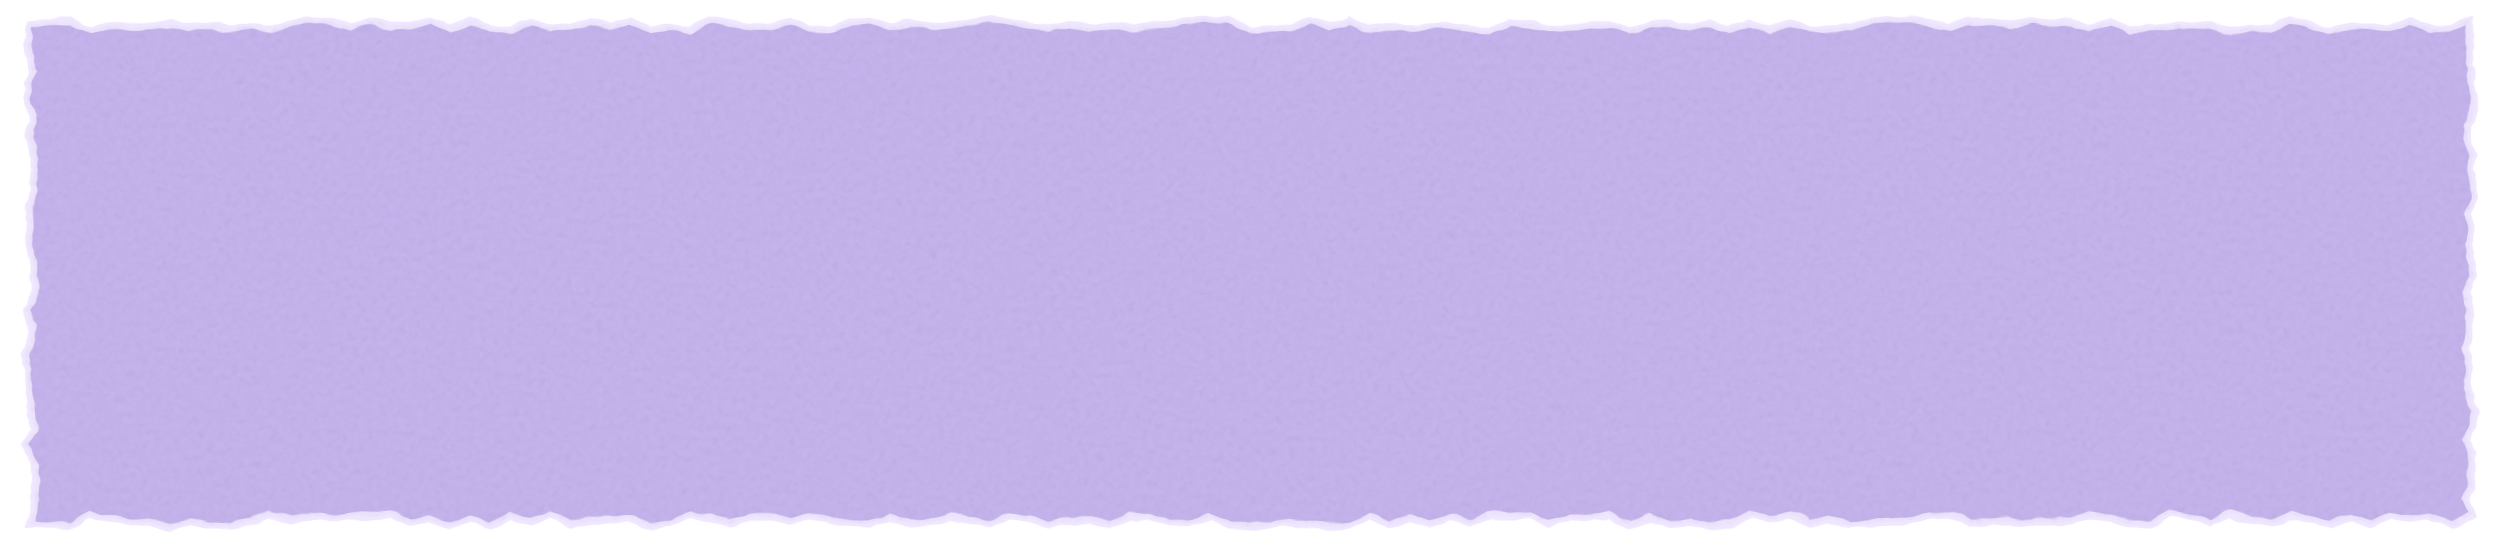
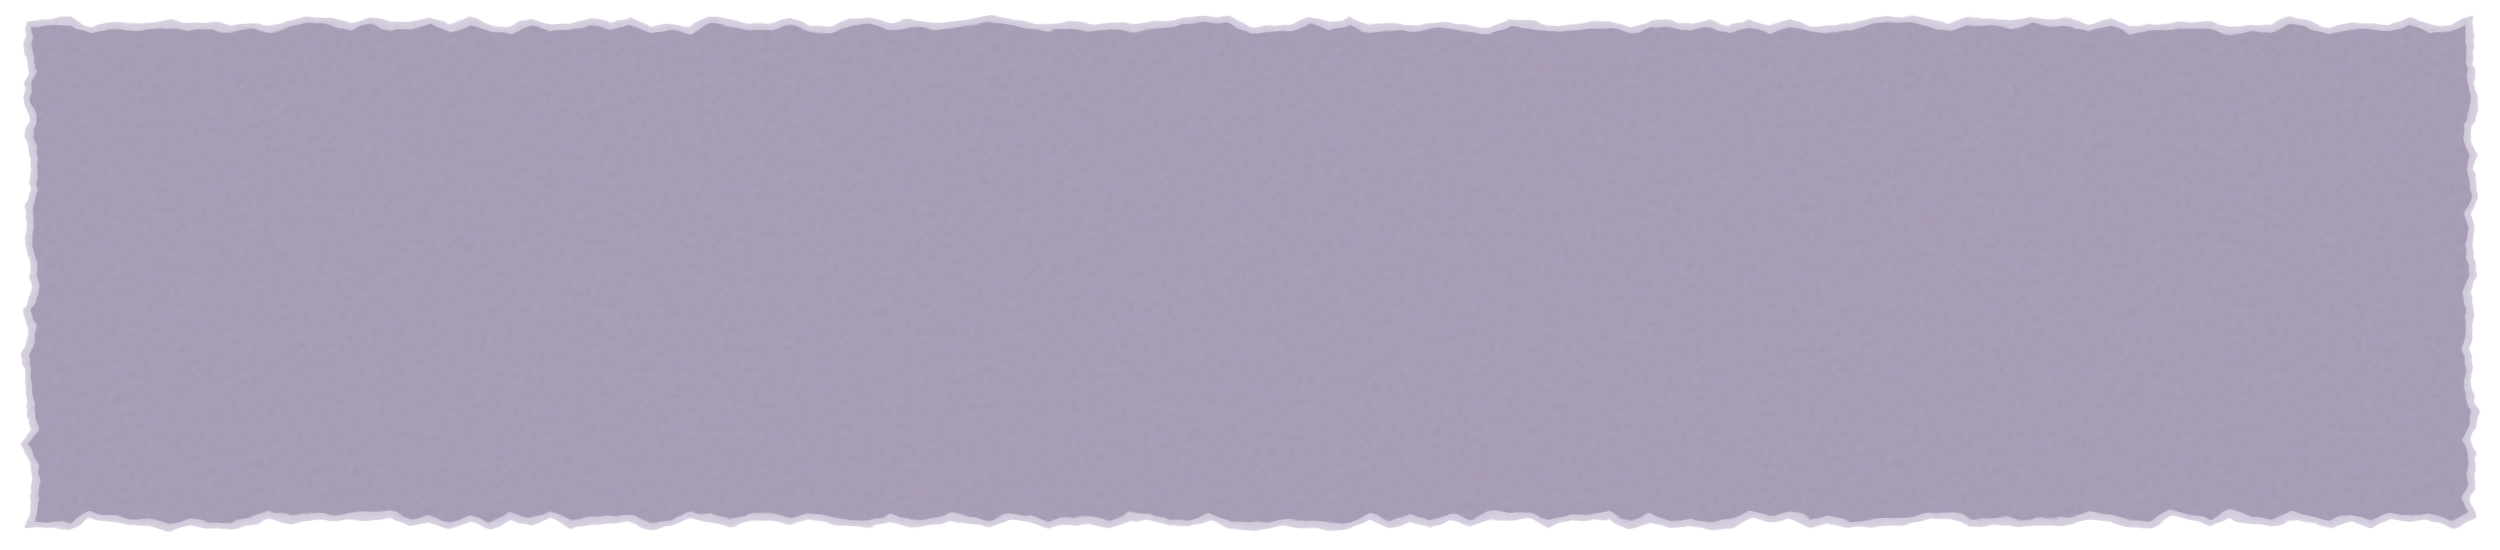
<svg xmlns="http://www.w3.org/2000/svg" width="500" height="110" viewBox="0 0 500 110" preserveAspectRatio="none">
  <defs>
    <filter id="edge" x="-5%" y="-15%" width="110%" height="130%">
      <feTurbulence type="fractalNoise" baseFrequency=".19 .32" numOctaves="2" seed="24" result="fibers" />
      <feDisplacementMap in="SourceGraphic" in2="fibers" scale="1.5" xChannelSelector="R" yChannelSelector="G" />
    </filter>
    <filter id="stock" x="0" y="0" width="100%" height="100%">
      <feTurbulence type="fractalNoise" baseFrequency=".78" numOctaves="3" seed="12" stitchTiles="stitch" />
      <feColorMatrix type="saturate" values="0" />
      <feComponentTransfer>
        <feFuncA type="linear" slope=".12" />
      </feComponentTransfer>
    </filter>
    <clipPath id="sheet">
      <polygon points="6.00,4.74 10.00,4.41 14.00,4.27 18.00,5.91 22.00,5.17 26.00,5.42 30.00,5.12 34.00,4.74 38.00,5.51 42.00,5.17 46.00,5.62 50.00,5.36 54.00,5.75 58.00,4.87 62.00,4.24 66.00,4.23 70.00,5.49 74.00,4.27 78.00,5.34 82.00,5.27 86.00,4.03 90.00,5.63 94.00,3.97 98.00,5.81 102.00,5.75 106.00,4.37 110.00,5.50 114.00,5.51 118.00,4.18 122.00,5.37 126.00,4.17 130.00,5.91 134.00,5.42 138.00,6.06 142.00,4.02 146.00,4.60 150.00,5.26 154.00,5.24 158.00,4.30 162.00,5.85 166.00,5.76 170.00,4.56 174.00,4.22 178.00,5.37 182.00,4.80 186.00,5.36 190.00,4.99 194.00,4.77 198.00,3.95 202.00,4.20 206.00,4.91 210.00,5.50 214.00,4.84 218.00,5.54 222.00,5.09 226.00,5.84 230.00,5.34 234.00,4.61 238.00,4.21 242.00,4.04 246.00,3.99 250.00,5.80 254.00,5.82 258.00,5.55 262.00,4.14 266.00,5.35 270.00,4.18 274.00,5.86 278.00,5.34 282.00,5.55 286.00,5.24 290.00,4.82 294.00,5.77 298.00,6.02 302.00,4.43 306.00,4.86 310.00,5.51 314.00,5.40 318.00,4.80 322.00,4.89 326.00,6.03 330.00,4.51 334.00,4.37 338.00,5.41 342.00,4.51 346.00,5.87 350.00,4.62 354.00,5.93 358.00,4.74 362.00,5.85 366.00,5.55 370.00,5.51 374.00,4.37 378.00,4.26 382.00,3.97 386.00,4.30 390.00,5.37 394.00,4.04 398.00,4.42 402.00,5.15 406.00,4.24 410.00,4.62 414.00,4.40 418.00,5.39 422.00,4.16 426.00,6.09 430.00,5.22 434.00,5.47 438.00,5.12 442.00,5.00 446.00,6.04 450.00,5.87 454.00,5.71 458.00,3.97 462.00,5.20 466.00,5.97 470.00,5.30 474.00,5.03 478.00,5.33 482.00,4.29 486.00,5.50 490.00,5.62 494.00,4.06 494.02,7.00 494.17,10.00 493.73,13.00 494.33,16.00 494.76,19.00 494.73,22.00 493.65,25.00 493.37,28.00 494.64,31.00 494.20,34.00 494.59,37.00 494.66,40.00 493.60,43.00 494.16,46.00 493.65,49.00 494.54,52.00 494.34,55.00 493.53,58.00 494.00,61.00 494.17,64.00 493.52,67.00 493.43,70.00 493.95,73.00 493.23,76.00 493.99,79.00 494.79,82.00 494.59,85.00 493.20,88.00 494.59,91.00 494.39,94.00 494.37,97.00 493.15,100.00 494.47,103.00 494.00,103.21 490.00,104.79 486.00,103.54 482.00,103.65 478.00,103.15 474.00,104.96 470.00,103.28 466.00,104.97 462.00,104.04 458.00,103.09 454.00,104.40 450.00,104.08 446.00,102.77 442.00,104.84 438.00,103.40 434.00,102.76 430.00,104.69 426.00,104.59 422.00,103.70 418.00,103.18 414.00,104.07 410.00,104.22 406.00,104.49 402.00,103.97 398.00,104.18 394.00,104.57 390.00,103.19 386.00,103.17 382.00,103.96 378.00,104.66 374.00,104.79 370.00,104.92 366.00,103.84 362.00,104.56 358.00,102.98 354.00,103.71 350.00,102.87 346.00,104.87 342.00,105.30 338.00,104.44 334.00,104.66 330.00,103.67 326.00,104.77 322.00,102.92 318.00,103.66 314.00,103.61 310.00,104.95 306.00,103.15 302.00,103.11 298.00,102.93 294.00,104.89 290.00,103.52 286.00,105.05 282.00,103.51 278.00,104.88 274.00,103.21 270.00,105.05 266.00,105.23 262.00,104.98 258.00,104.50 254.00,105.03 250.00,105.08 246.00,105.21 242.00,103.42 238.00,104.91 234.00,104.73 230.00,103.60 226.00,103.14 222.00,105.04 218.00,103.93 214.00,104.08 210.00,105.01 206.00,103.96 202.00,103.36 198.00,104.48 194.00,104.08 190.00,103.41 186.00,104.50 182.00,105.05 178.00,103.34 174.00,104.81 170.00,104.66 166.00,104.06 162.00,103.20 158.00,104.43 154.00,103.43 150.00,103.35 146.00,104.92 142.00,103.40 138.00,102.94 134.00,104.90 130.00,105.29 126.00,103.49 122.00,103.75 118.00,104.12 114.00,104.66 110.00,102.73 106.00,104.38 102.00,103.31 98.00,105.12 94.00,103.78 90.00,105.16 86.00,103.87 82.00,104.40 78.00,102.80 74.00,103.23 70.00,103.47 66.00,103.66 62.00,103.15 58.00,103.79 54.00,102.93 50.00,104.17 46.00,105.20 42.00,104.93 38.00,104.32 34.00,105.25 30.00,104.59 26.00,104.35 22.00,103.89 18.00,102.91 14.00,105.02 10.00,105.03 6.00,104.79 6.38,104.00 6.63,101.00 6.92,98.00 6.94,95.00 6.54,92.00 5.03,89.00 6.89,86.00 6.14,83.00 5.90,80.00 5.86,77.00 5.54,74.00 5.07,71.00 6.24,68.00 6.24,65.00 5.17,62.00 6.85,59.00 6.81,56.00 6.73,53.00 6.07,50.00 5.77,47.00 5.94,44.00 5.74,41.00 6.91,38.00 6.84,35.00 6.80,32.00 6.04,29.00 6.02,26.00 6.37,23.00 5.58,20.00 5.37,17.00 6.97,14.00 5.54,11.00 5.54,8.00" />
    </clipPath>
  </defs>
  <g filter="url(#edge)">
-     <polygon points="6.00,4.74 10.00,4.41 14.00,4.27 18.00,5.91 22.00,5.17 26.00,5.42 30.00,5.12 34.00,4.74 38.00,5.51 42.00,5.17 46.00,5.62 50.00,5.36 54.00,5.75 58.00,4.87 62.00,4.24 66.00,4.23 70.00,5.49 74.00,4.27 78.00,5.34 82.00,5.27 86.00,4.03 90.00,5.63 94.00,3.97 98.00,5.81 102.00,5.75 106.00,4.37 110.00,5.50 114.00,5.51 118.00,4.18 122.00,5.37 126.00,4.17 130.00,5.91 134.00,5.42 138.00,6.06 142.00,4.02 146.00,4.60 150.00,5.26 154.00,5.24 158.00,4.30 162.00,5.85 166.00,5.76 170.00,4.56 174.00,4.22 178.00,5.37 182.00,4.80 186.00,5.36 190.00,4.99 194.00,4.77 198.00,3.95 202.00,4.20 206.00,4.91 210.00,5.50 214.00,4.84 218.00,5.54 222.00,5.09 226.00,5.84 230.00,5.34 234.00,4.61 238.00,4.21 242.00,4.04 246.00,3.99 250.00,5.80 254.00,5.82 258.00,5.55 262.00,4.14 266.00,5.35 270.00,4.18 274.00,5.86 278.00,5.34 282.00,5.55 286.00,5.24 290.00,4.82 294.00,5.77 298.00,6.02 302.00,4.43 306.00,4.86 310.00,5.51 314.00,5.40 318.00,4.80 322.00,4.89 326.00,6.03 330.00,4.51 334.00,4.37 338.00,5.41 342.00,4.51 346.00,5.87 350.00,4.62 354.00,5.93 358.00,4.74 362.00,5.85 366.00,5.55 370.00,5.51 374.00,4.37 378.00,4.26 382.00,3.97 386.00,4.30 390.00,5.37 394.00,4.04 398.00,4.42 402.00,5.15 406.00,4.24 410.00,4.62 414.00,4.40 418.00,5.39 422.00,4.16 426.00,6.09 430.00,5.22 434.00,5.47 438.00,5.12 442.00,5.00 446.00,6.04 450.00,5.87 454.00,5.71 458.00,3.97 462.00,5.20 466.00,5.97 470.00,5.30 474.00,5.03 478.00,5.33 482.00,4.29 486.00,5.50 490.00,5.62 494.00,4.06 494.02,7.00 494.17,10.00 493.73,13.00 494.33,16.00 494.76,19.00 494.73,22.00 493.65,25.00 493.37,28.00 494.64,31.00 494.20,34.00 494.59,37.00 494.66,40.00 493.60,43.00 494.16,46.00 493.65,49.00 494.54,52.00 494.34,55.00 493.53,58.00 494.00,61.00 494.17,64.00 493.52,67.00 493.43,70.00 493.95,73.00 493.23,76.00 493.99,79.00 494.79,82.00 494.59,85.00 493.20,88.00 494.59,91.00 494.39,94.00 494.37,97.00 493.15,100.00 494.47,103.00 494.00,103.21 490.00,104.79 486.00,103.54 482.00,103.65 478.00,103.15 474.00,104.96 470.00,103.28 466.00,104.97 462.00,104.04 458.00,103.09 454.00,104.40 450.00,104.08 446.00,102.77 442.00,104.84 438.00,103.40 434.00,102.76 430.00,104.69 426.00,104.59 422.00,103.70 418.00,103.18 414.00,104.07 410.00,104.22 406.00,104.49 402.00,103.97 398.00,104.18 394.00,104.57 390.00,103.19 386.00,103.17 382.00,103.96 378.00,104.66 374.00,104.79 370.00,104.92 366.00,103.84 362.00,104.56 358.00,102.98 354.00,103.71 350.00,102.87 346.00,104.87 342.00,105.30 338.00,104.44 334.00,104.66 330.00,103.67 326.00,104.77 322.00,102.92 318.00,103.66 314.00,103.61 310.00,104.95 306.00,103.15 302.00,103.11 298.00,102.93 294.00,104.89 290.00,103.52 286.00,105.05 282.00,103.51 278.00,104.88 274.00,103.21 270.00,105.05 266.00,105.23 262.00,104.98 258.00,104.50 254.00,105.03 250.00,105.08 246.00,105.21 242.00,103.42 238.00,104.91 234.00,104.73 230.00,103.60 226.00,103.14 222.00,105.04 218.00,103.93 214.00,104.08 210.00,105.01 206.00,103.96 202.00,103.36 198.00,104.48 194.00,104.08 190.00,103.41 186.00,104.50 182.00,105.05 178.00,103.34 174.00,104.81 170.00,104.66 166.00,104.06 162.00,103.20 158.00,104.43 154.00,103.43 150.00,103.35 146.00,104.92 142.00,103.40 138.00,102.94 134.00,104.90 130.00,105.29 126.00,103.49 122.00,103.75 118.00,104.12 114.00,104.66 110.00,102.73 106.00,104.38 102.00,103.31 98.00,105.12 94.00,103.78 90.00,105.16 86.00,103.87 82.00,104.40 78.00,102.80 74.00,103.23 70.00,103.47 66.00,103.66 62.00,103.15 58.00,103.79 54.00,102.93 50.00,104.17 46.00,105.20 42.00,104.93 38.00,104.32 34.00,105.25 30.00,104.59 26.00,104.35 22.00,103.89 18.00,102.91 14.00,105.02 10.00,105.03 6.00,104.79 6.38,104.00 6.63,101.00 6.92,98.00 6.94,95.00 6.54,92.00 5.03,89.00 6.89,86.00 6.14,83.00 5.90,80.00 5.86,77.00 5.54,74.00 5.07,71.00 6.24,68.00 6.24,65.00 5.17,62.00 6.85,59.00 6.81,56.00 6.73,53.00 6.07,50.00 5.77,47.00 5.94,44.00 5.74,41.00 6.91,38.00 6.84,35.00 6.80,32.00 6.04,29.00 6.02,26.00 6.37,23.00 5.58,20.00 5.37,17.00 6.97,14.00 5.54,11.00 5.54,8.00" fill="#c6b4ee" stroke="#efe6ff" stroke-width="1.4" />
+     <polygon points="6.00,4.74 10.00,4.41 14.00,4.27 18.00,5.91 22.00,5.17 26.00,5.42 30.00,5.12 34.00,4.74 38.00,5.51 42.00,5.17 46.00,5.62 50.00,5.36 54.00,5.75 58.00,4.87 62.00,4.24 66.00,4.23 70.00,5.49 74.00,4.27 78.00,5.34 82.00,5.27 86.00,4.03 90.00,5.63 94.00,3.97 98.00,5.81 102.00,5.75 106.00,4.37 110.00,5.50 114.00,5.51 118.00,4.18 122.00,5.37 126.00,4.17 130.00,5.91 134.00,5.42 138.00,6.06 142.00,4.02 146.00,4.60 150.00,5.26 154.00,5.24 158.00,4.30 162.00,5.85 166.00,5.76 170.00,4.56 174.00,4.22 178.00,5.37 182.00,4.80 186.00,5.36 190.00,4.99 194.00,4.77 198.00,3.95 202.00,4.20 206.00,4.91 210.00,5.50 214.00,4.84 218.00,5.54 222.00,5.09 226.00,5.84 230.00,5.34 234.00,4.61 238.00,4.21 242.00,4.04 246.00,3.99 250.00,5.80 254.00,5.82 258.00,5.55 262.00,4.14 266.00,5.35 270.00,4.18 274.00,5.86 278.00,5.34 282.00,5.55 286.00,5.24 290.00,4.82 294.00,5.77 298.00,6.02 302.00,4.43 306.00,4.86 310.00,5.51 314.00,5.40 318.00,4.80 322.00,4.89 326.00,6.03 330.00,4.51 334.00,4.37 338.00,5.41 342.00,4.51 346.00,5.87 350.00,4.62 354.00,5.93 358.00,4.74 362.00,5.85 366.00,5.55 370.00,5.51 374.00,4.37 378.00,4.26 382.00,3.97 386.00,4.30 390.00,5.37 394.00,4.04 398.00,4.42 402.00,5.15 406.00,4.24 410.00,4.62 414.00,4.40 418.00,5.39 422.00,4.16 426.00,6.09 430.00,5.22 434.00,5.47 438.00,5.12 442.00,5.00 446.00,6.04 450.00,5.87 454.00,5.71 458.00,3.97 462.00,5.20 466.00,5.97 470.00,5.30 474.00,5.03 478.00,5.33 482.00,4.29 486.00,5.50 490.00,5.62 494.00,4.06 494.02,7.00 494.17,10.00 493.73,13.00 494.33,16.00 494.76,19.00 494.73,22.00 493.65,25.00 493.37,28.00 494.64,31.00 494.20,34.00 494.59,37.00 494.66,40.00 493.60,43.00 494.16,46.00 493.65,49.00 494.54,52.00 494.34,55.00 493.53,58.00 494.00,61.00 494.17,64.00 493.52,67.00 493.43,70.00 493.95,73.00 493.23,76.00 493.99,79.00 494.79,82.00 494.59,85.00 493.20,88.00 494.59,91.00 494.39,94.00 494.37,97.00 493.15,100.00 494.47,103.00 494.00,103.21 490.00,104.79 486.00,103.54 482.00,103.65 478.00,103.15 474.00,104.96 470.00,103.28 466.00,104.97 462.00,104.04 458.00,103.09 454.00,104.40 450.00,104.08 446.00,102.77 442.00,104.84 438.00,103.40 434.00,102.76 430.00,104.69 426.00,104.59 422.00,103.70 418.00,103.18 414.00,104.07 410.00,104.22 406.00,104.49 402.00,103.97 398.00,104.18 394.00,104.57 390.00,103.19 386.00,103.17 382.00,103.96 378.00,104.66 374.00,104.79 370.00,104.92 366.00,103.84 362.00,104.56 358.00,102.98 354.00,103.71 350.00,102.87 346.00,104.87 342.00,105.30 338.00,104.44 334.00,104.66 330.00,103.67 326.00,104.77 322.00,102.92 318.00,103.66 314.00,103.61 310.00,104.95 306.00,103.15 302.00,103.11 298.00,102.93 294.00,104.89 290.00,103.52 286.00,105.05 282.00,103.51 278.00,104.88 274.00,103.21 270.00,105.05 266.00,105.23 262.00,104.98 258.00,104.50 254.00,105.03 250.00,105.08 246.00,105.21 242.00,103.42 238.00,104.91 234.00,104.73 230.00,103.60 226.00,103.14 222.00,105.04 218.00,103.93 214.00,104.08 210.00,105.01 206.00,103.96 202.00,103.36 198.00,104.48 194.00,104.08 190.00,103.41 186.00,104.50 182.00,105.05 178.00,103.34 174.00,104.81 170.00,104.66 166.00,104.06 162.00,103.20 158.00,104.43 154.00,103.43 150.00,103.35 146.00,104.92 142.00,103.40 138.00,102.94 134.00,104.90 130.00,105.29 126.00,103.49 122.00,103.75 118.00,104.12 114.00,104.66 110.00,102.73 106.00,104.38 102.00,103.31 98.00,105.12 94.00,103.78 90.00,105.16 86.00,103.87 82.00,104.40 78.00,102.80 74.00,103.23 70.00,103.47 66.00,103.66 62.00,103.15 58.00,103.79 54.00,102.93 50.00,104.17 46.00,105.20 42.00,104.93 38.00,104.32 34.00,105.25 30.00,104.59 26.00,104.35 22.00,103.89 18.00,102.91 14.00,105.02 10.00,105.03 6.00,104.79 6.38,104.00 6.63,101.00 6.92,98.00 6.94,95.00 6.54,92.00 5.03,89.00 6.89,86.00 6.14,83.00 5.90,80.00 5.86,77.00 5.54,74.00 5.07,71.00 6.24,68.00 6.24,65.00 5.17,62.00 6.85,59.00 6.81,56.00 6.73,53.00 6.07,50.00 5.77,47.00 5.94,44.00 5.74,41.00 6.91,38.00 6.84,35.00 6.80,32.00 6.04,29.00 6.02,26.00 6.37,23.00 5.58,20.00 5.37,17.00 6.97,14.00 5.54,11.00 5.54,8.00" fill="#ABA0B9" stroke="#d6cfe0" stroke-width="1.4" />
    <g clip-path="url(#sheet)">
      <rect x="4" y="3" width="492" height="103" filter="url(#stock)" style="mix-blend-mode:multiply" />
    </g>
  </g>
</svg>
